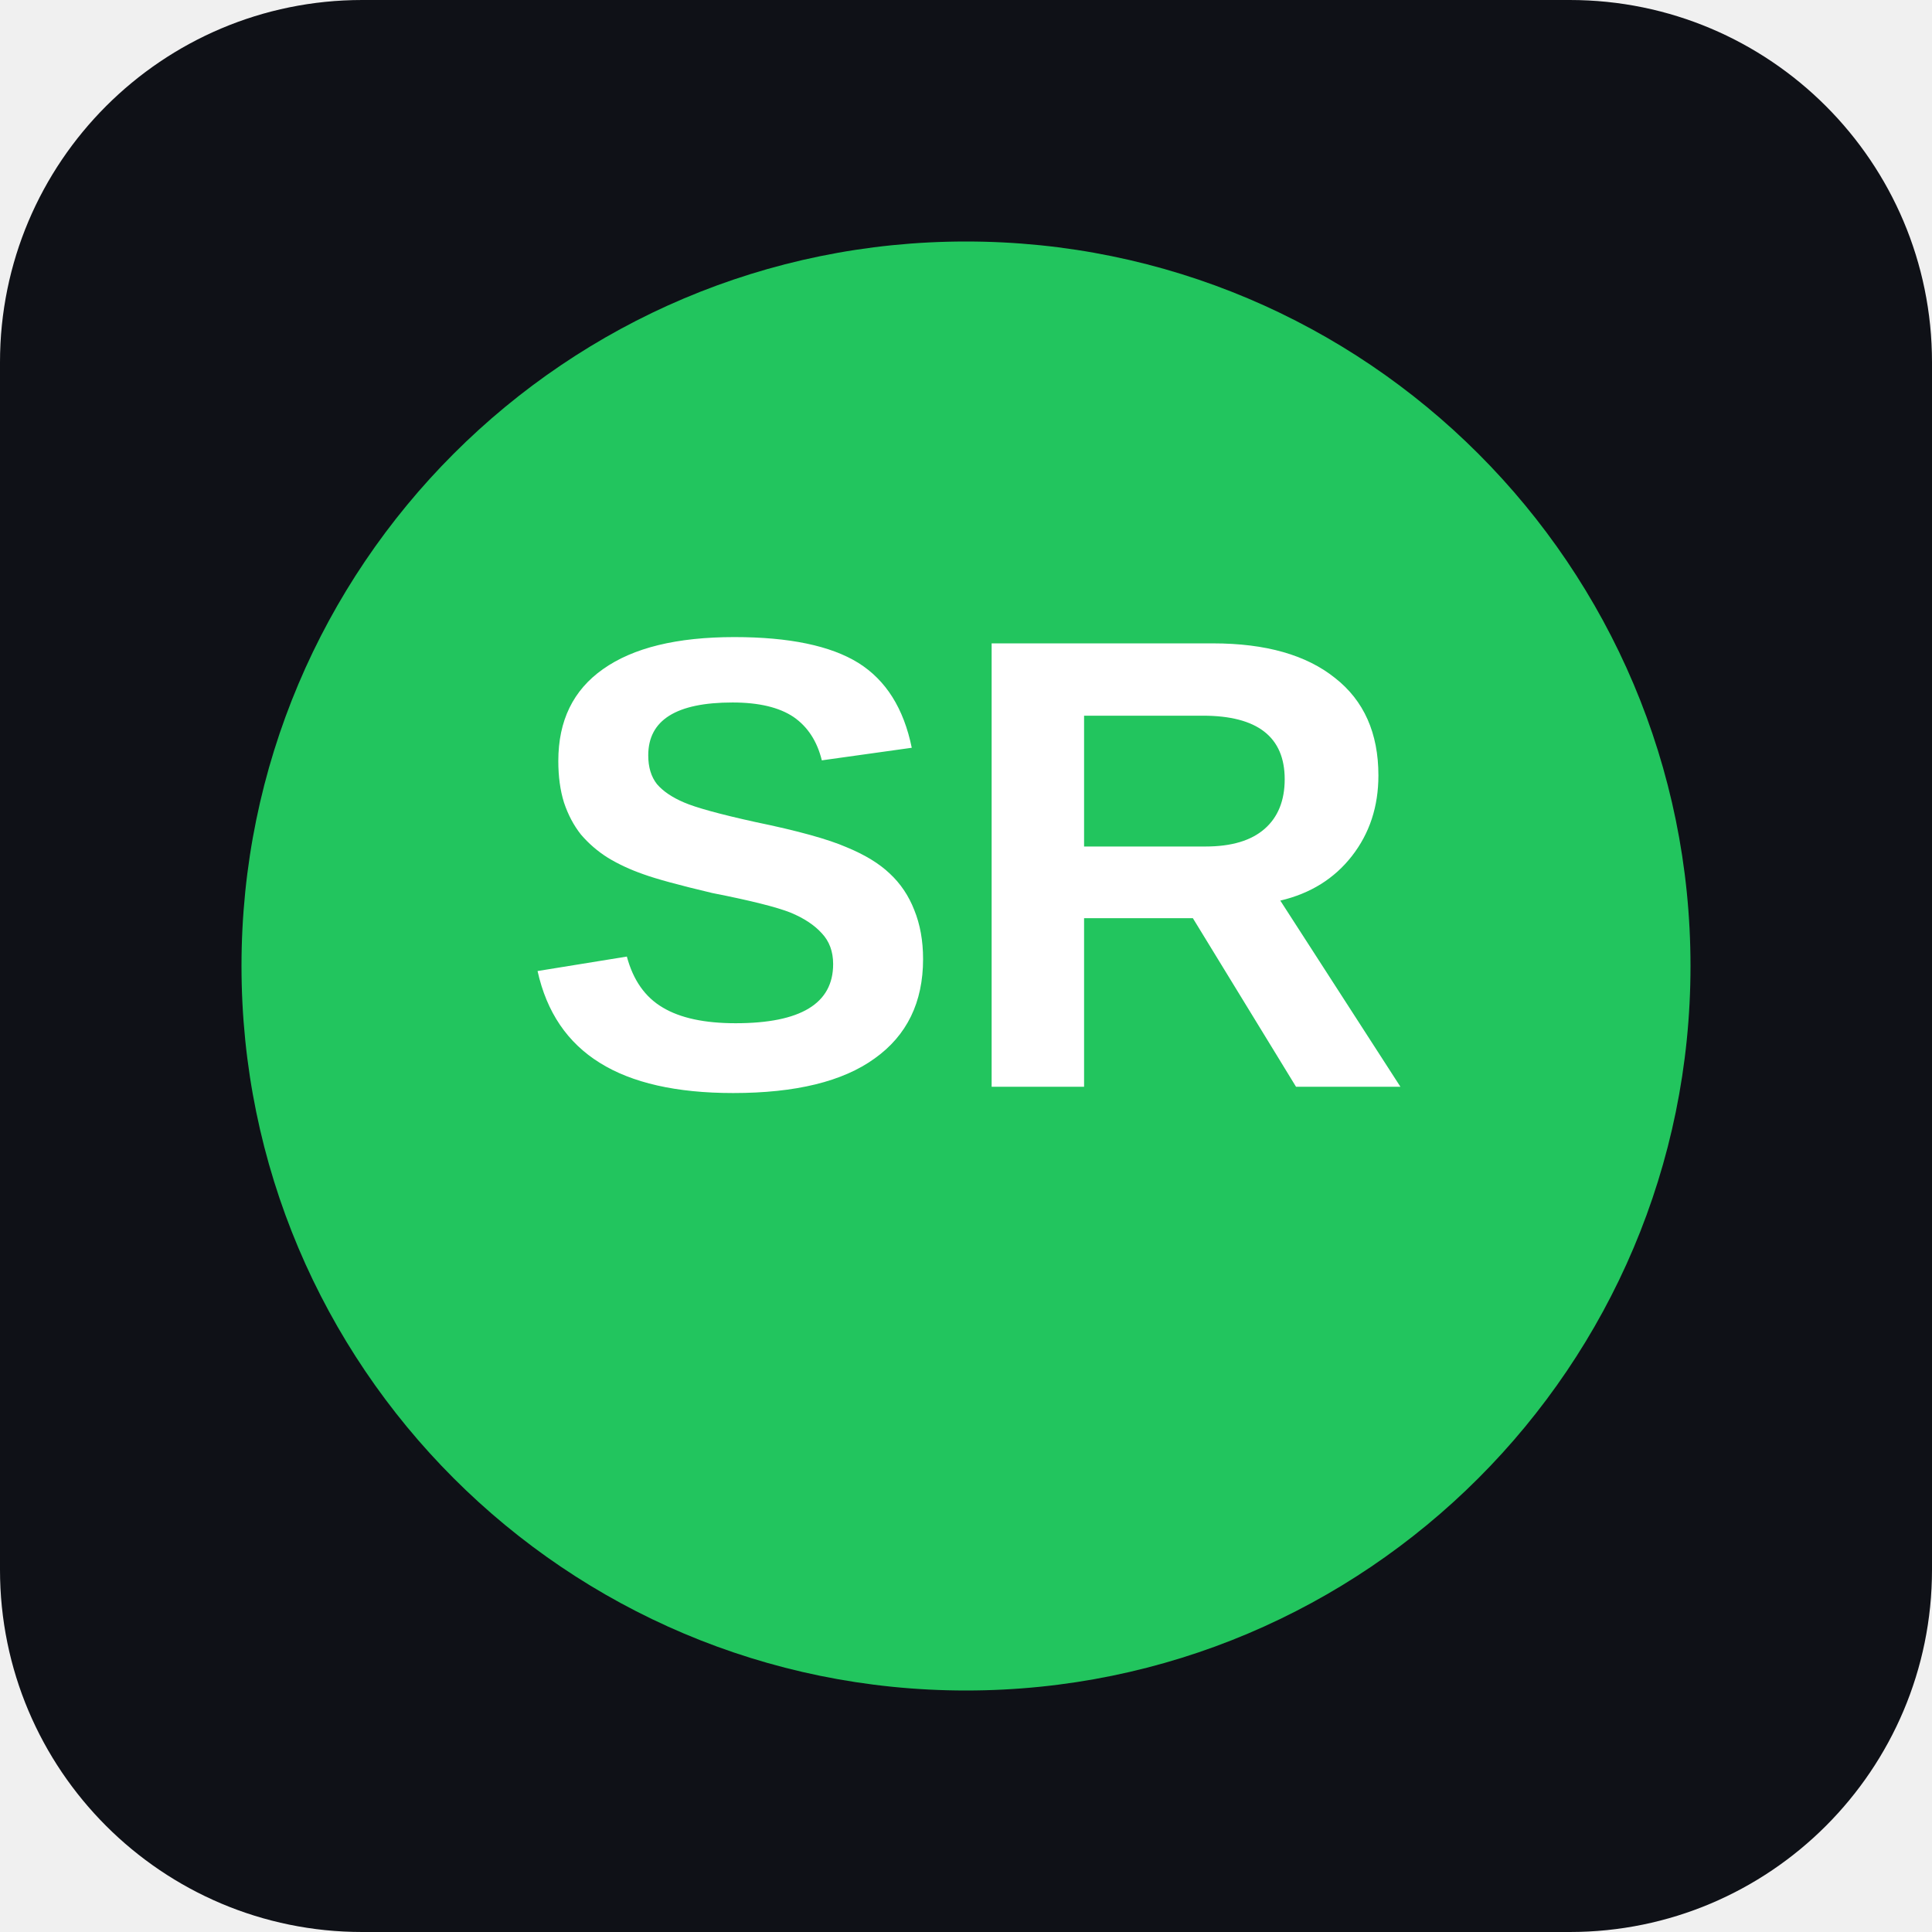
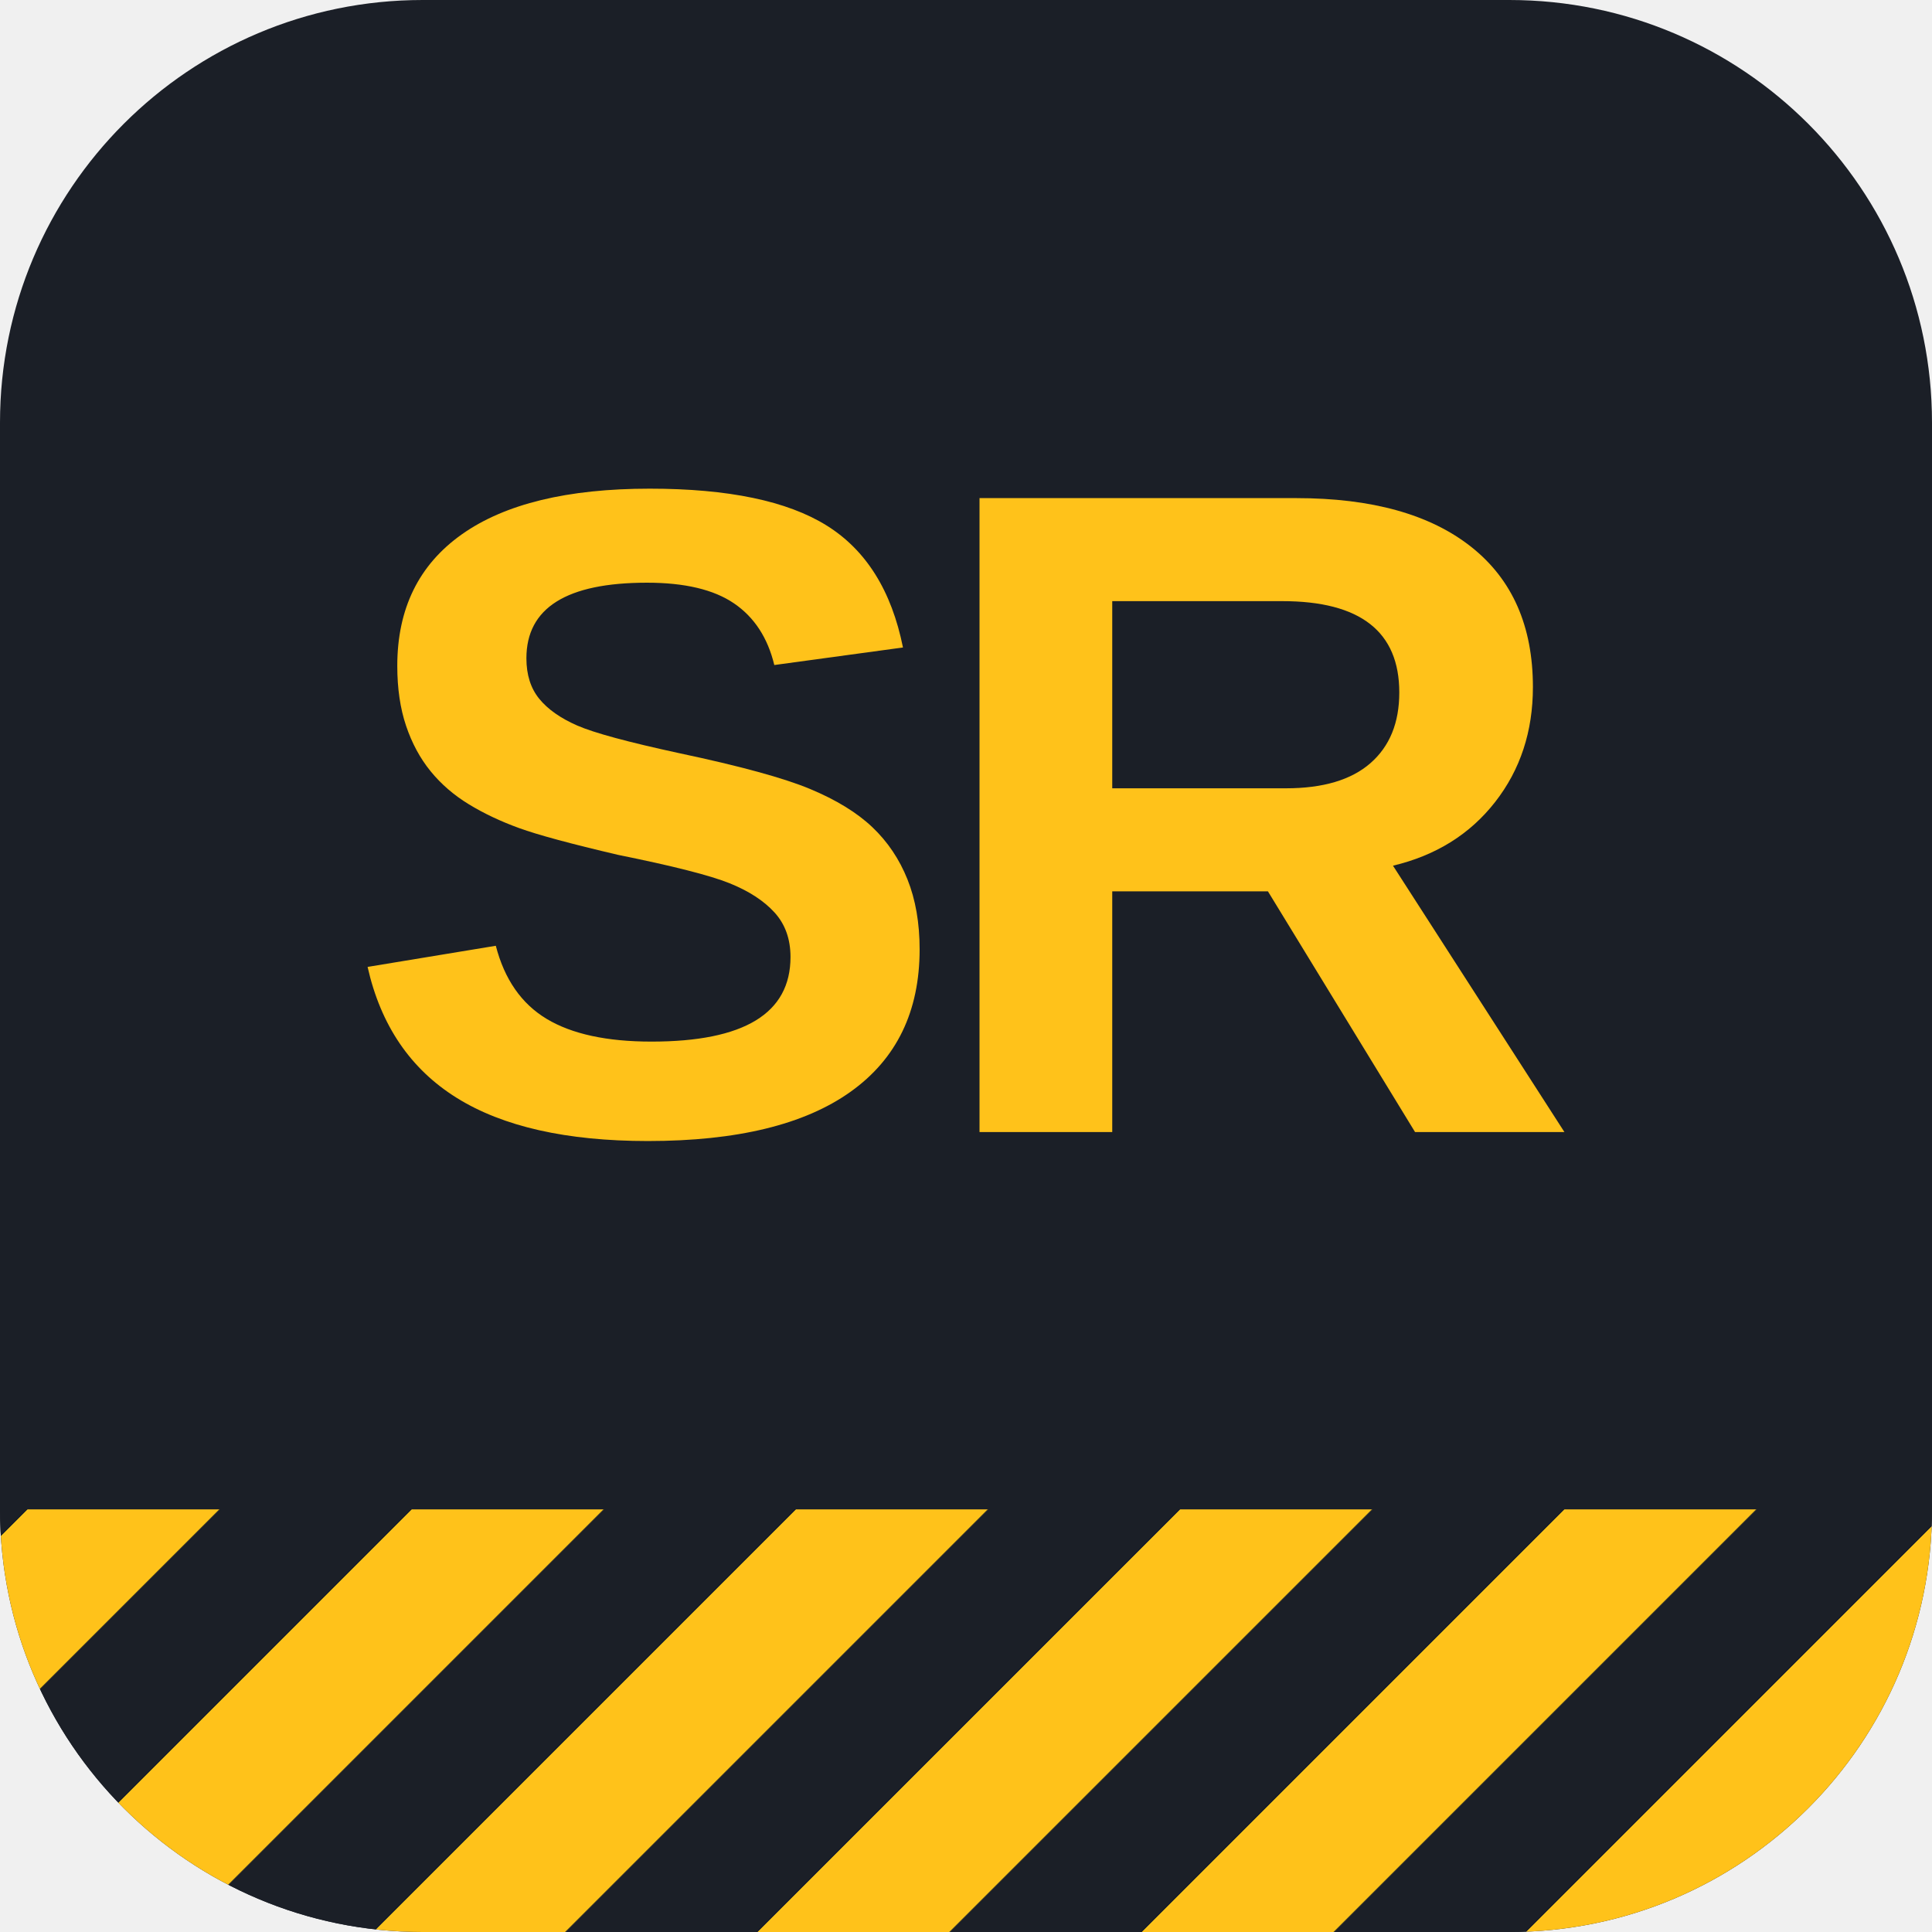
- <svg xmlns="http://www.w3.org/2000/svg" width="48" height="48" viewBox="0 0 48 48">
-   <rect width="48" height="48" fill="#0f1117" rx="9" />
-   <circle cx="24" cy="24" r="18" fill="#22c55e" />
-   <text x="24" y="27" text-anchor="middle" fill="white" font-family="Arial, sans-serif" font-weight="bold" font-size="16">SR</text>
+ <svg xmlns="http://www.w3.org/2000/svg" width="48" height="48" viewBox="0 0 512 512">
+   <defs>
+     <clipPath id="c-rounded">
+       <rect width="512" height="512" rx="112" />
+     </clipPath>
+   </defs>
+   <g clip-path="url(#c-rounded)">
+     <rect width="512" height="512" fill="#1B1F27" />
+     <pattern id="h-rounded" width="72" height="72" patternUnits="userSpaceOnUse" patternTransform="rotate(45)">
+       <rect width="36" height="72" fill="#FFC21A" />
+       <rect x="36" width="36" height="72" fill="#1B1F27" />
+     </pattern>
+     <rect y="400" width="512" height="112" fill="url(#h-rounded)" />
+     <g fill="#FFC21A" transform="translate(256 256) scale(1) translate(-256 -256)">
+       <path transform="translate(90.38 300.00) scale(0.11923 -0.11923)" d="M1286 406Q1286 199 1132.5 89.5Q979 -20 682 -20Q411 -20 257.0 76.0Q103 172 59 367L344 414Q373 302 457.0 251.5Q541 201 690 201Q999 201 999 389Q999 449 963.5 488.0Q928 527 863.5 553.0Q799 579 616 616Q458 653 396.0 675.5Q334 698 284.0 728.5Q234 759 199.0 802.0Q164 845 144.5 903.0Q125 961 125 1036Q125 1227 268.5 1328.5Q412 1430 686 1430Q948 1430 1079.5 1348.0Q1211 1266 1249 1077L963 1038Q941 1129 873.5 1175.0Q806 1221 680 1221Q412 1221 412 1053Q412 998 440.5 963.0Q469 928 525.0 903.5Q581 879 752 842Q955 799 1042.5 762.5Q1130 726 1181.0 677.5Q1232 629 1259.0 561.5Q1286 494 1286 406Z" />
+       <path transform="translate(243.25 300.00) scale(0.11923 -0.11923)" d="M1105 0 778 535H432V0H137V1409H841Q1093 1409 1230.0 1300.5Q1367 1192 1367 989Q1367 841 1283.0 733.5Q1199 626 1056 592L1437 0ZM1070 977Q1070 1180 810 1180H432V764H818Q942 764 1006.0 820.0Q1070 876 1070 977Z" />
+     </g>
+   </g>
</svg>
